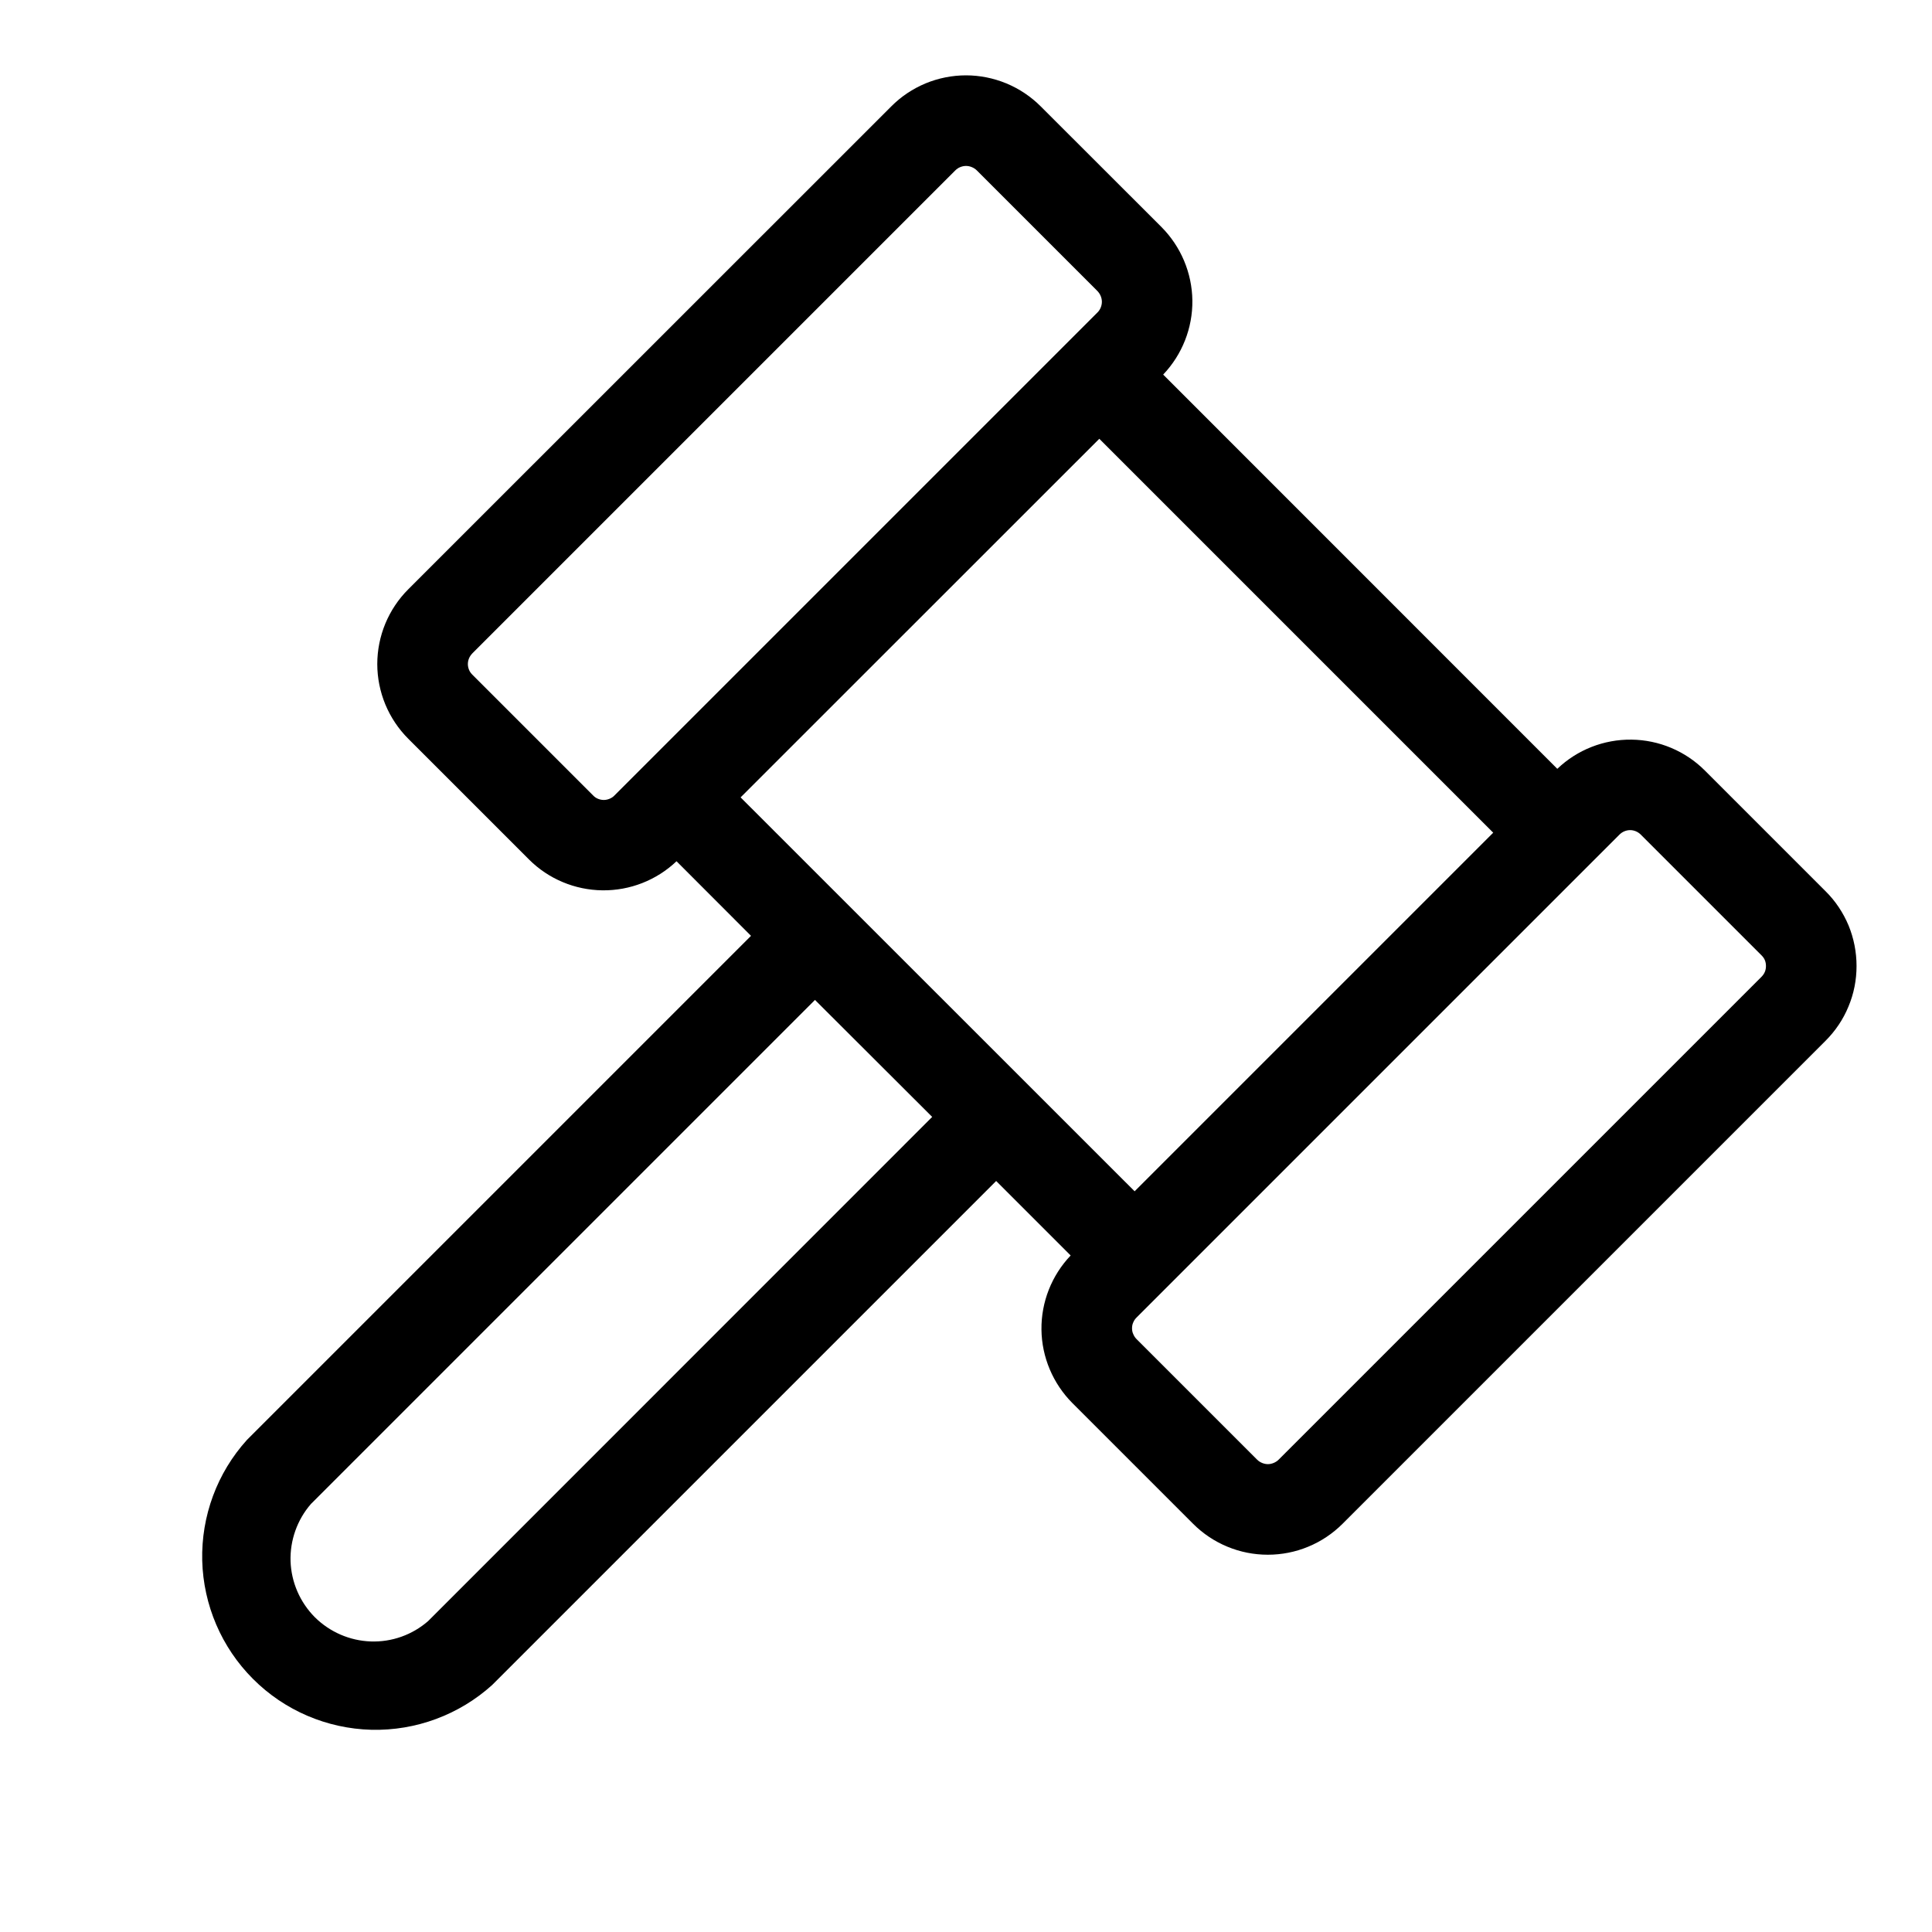
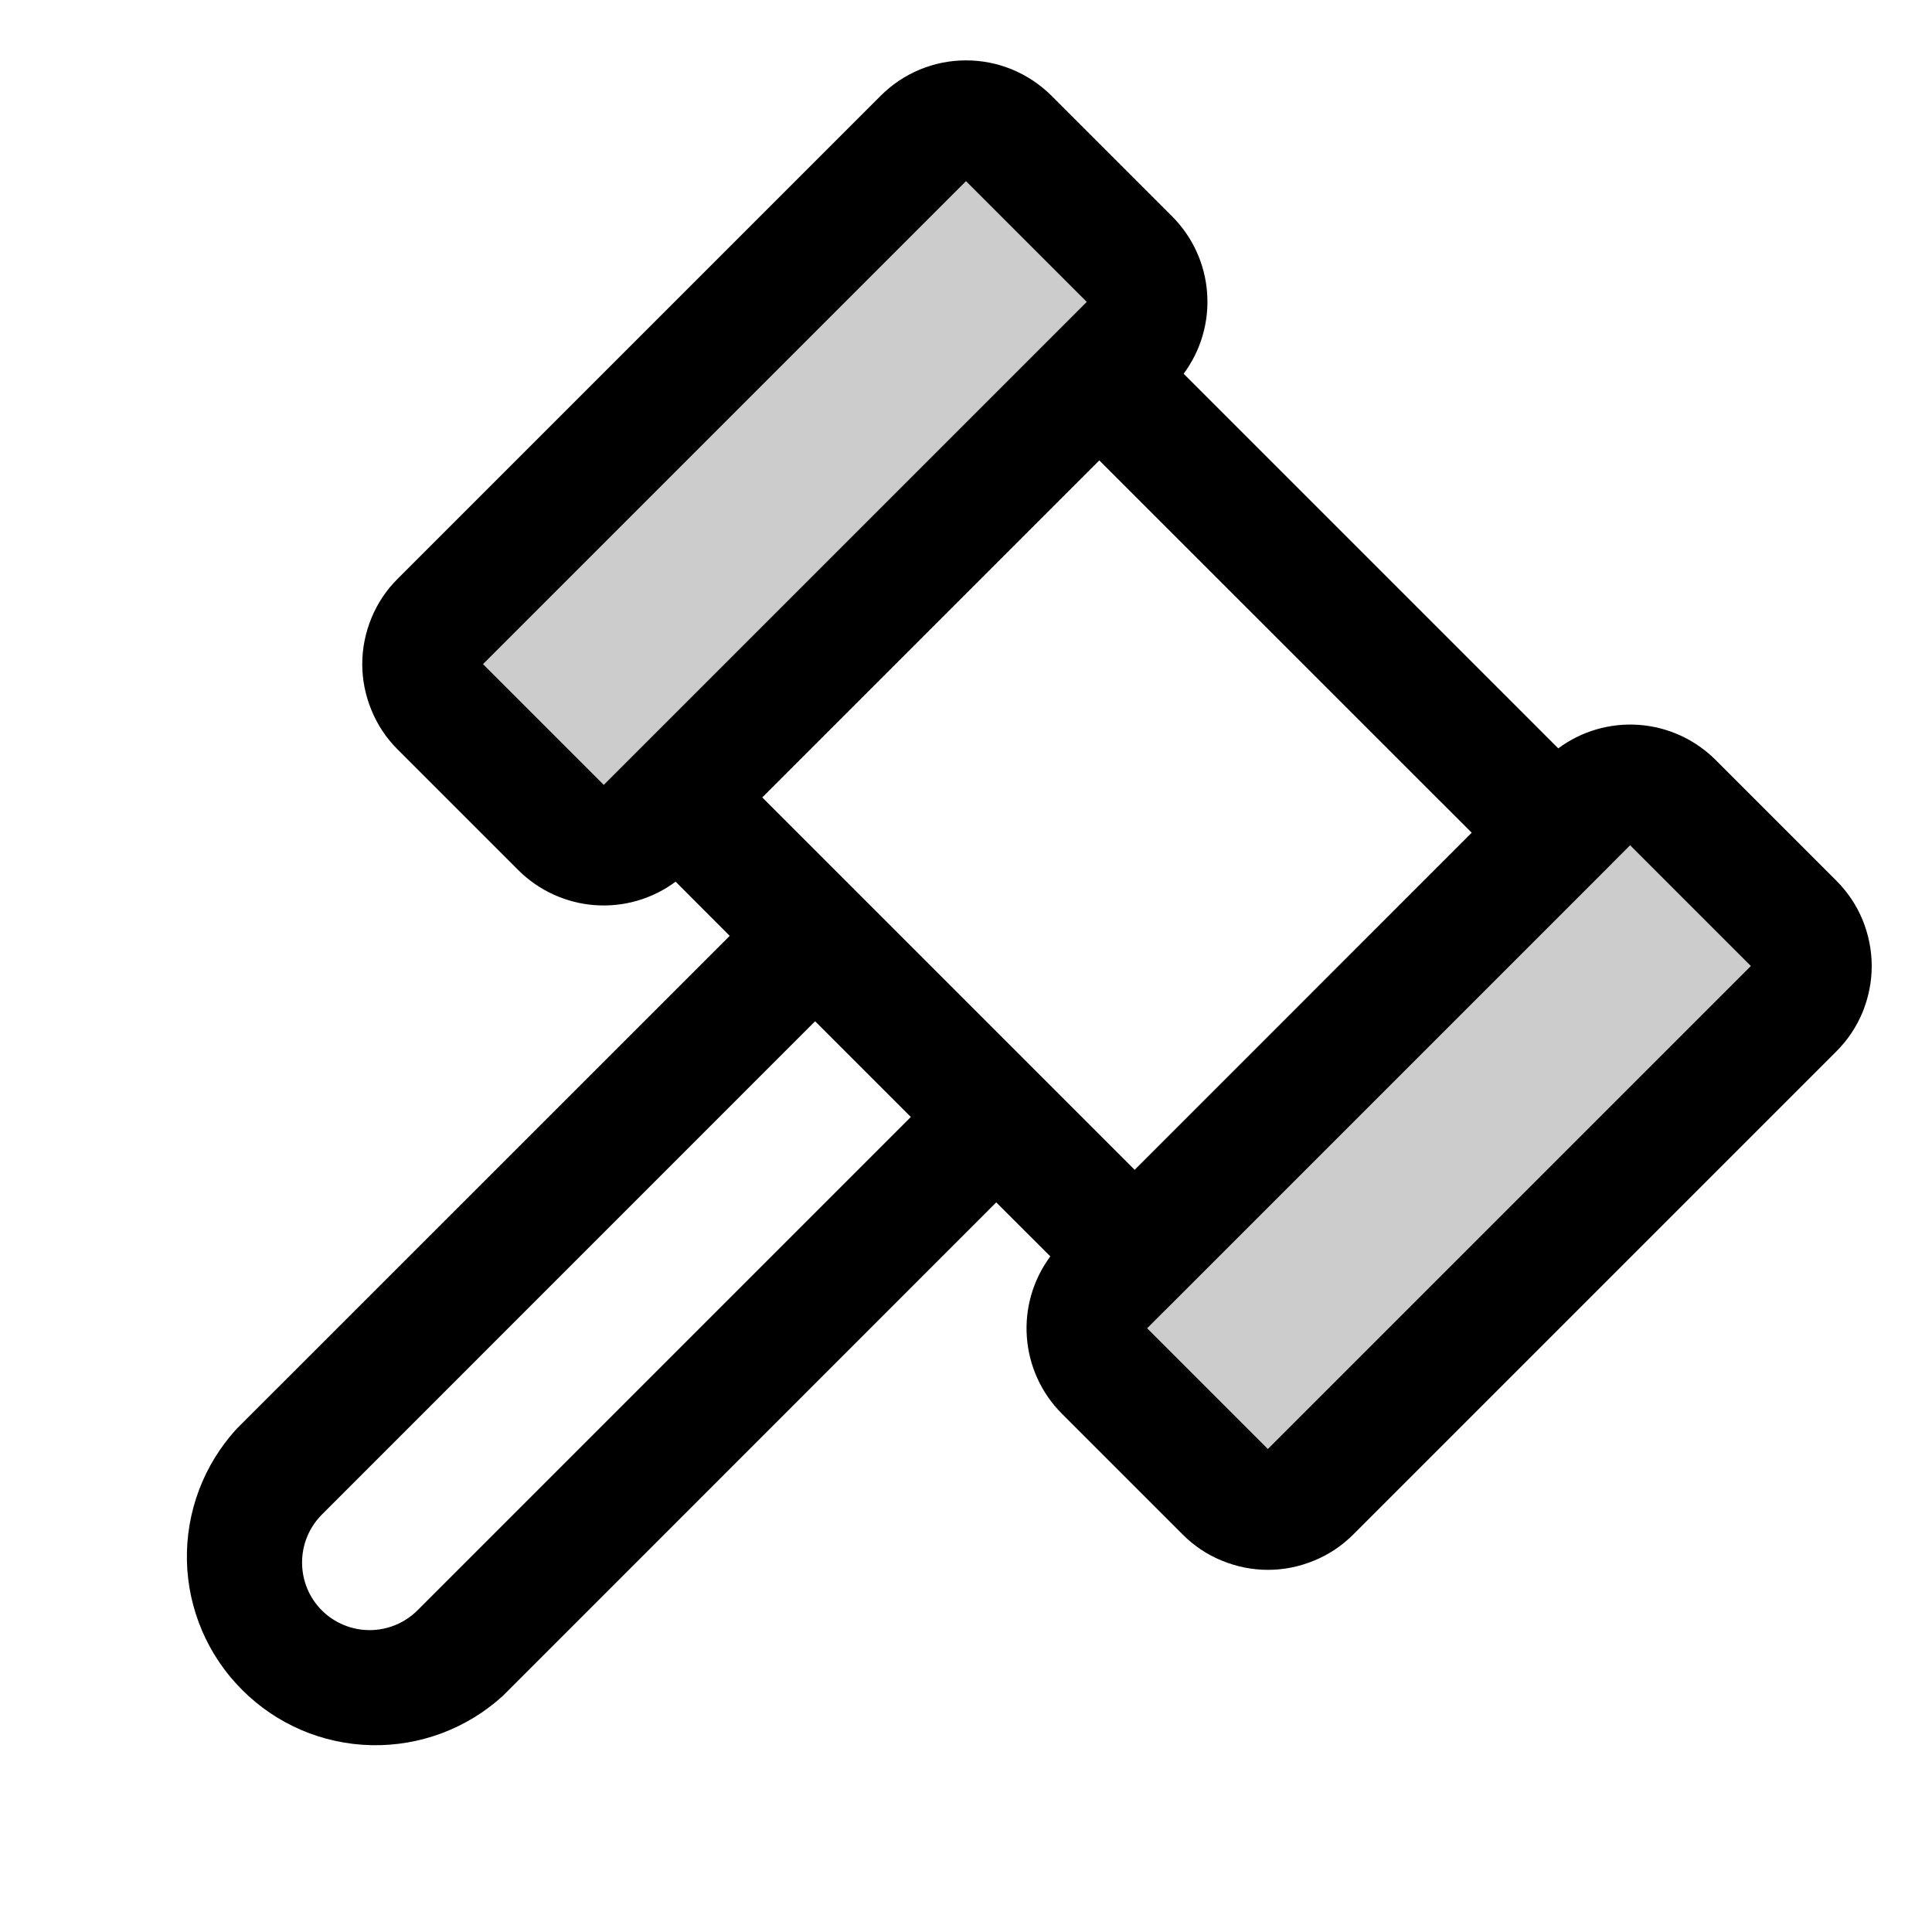
- <svg xmlns="http://www.w3.org/2000/svg" width="18" height="18" viewBox="0 0 18 18" fill="none">
-   <path d="M17.009 8.304L15.884 7.179C15.702 6.997 15.457 6.894 15.2 6.891C14.943 6.888 14.695 6.985 14.509 7.163L10.837 3.49C11.014 3.304 11.112 3.056 11.109 2.8C11.106 2.543 11.002 2.297 10.821 2.115L9.696 0.991C9.604 0.899 9.496 0.827 9.376 0.777C9.257 0.728 9.129 0.702 9 0.702C8.87 0.702 8.742 0.728 8.623 0.777C8.504 0.827 8.395 0.899 8.304 0.991L3.804 5.49C3.712 5.582 3.64 5.69 3.59 5.81C3.541 5.929 3.515 6.057 3.515 6.187C3.515 6.316 3.541 6.444 3.59 6.563C3.64 6.683 3.712 6.791 3.804 6.883L4.929 8.008C5.11 8.189 5.356 8.292 5.613 8.295C5.869 8.298 6.117 8.201 6.303 8.024L6.997 8.719L2.301 13.415C2.023 13.722 1.874 14.125 1.884 14.54C1.895 14.954 2.064 15.349 2.357 15.642C2.65 15.936 3.045 16.105 3.46 16.116C3.874 16.126 4.277 15.977 4.585 15.699L9.281 11.003L9.975 11.697C9.798 11.883 9.7 12.131 9.703 12.388C9.706 12.644 9.81 12.89 9.991 13.072L11.116 14.197C11.207 14.288 11.316 14.361 11.435 14.41C11.555 14.46 11.683 14.485 11.812 14.485C11.941 14.485 12.069 14.46 12.189 14.41C12.308 14.361 12.417 14.288 12.508 14.197L17.008 9.697C17.1 9.605 17.173 9.497 17.222 9.377C17.272 9.258 17.297 9.13 17.297 9C17.297 8.871 17.272 8.743 17.223 8.623C17.173 8.504 17.101 8.395 17.009 8.304ZM10.571 11.099L6.9 7.429L10.242 4.088L13.912 7.758L10.571 11.099ZM5.526 7.411L4.401 6.286C4.388 6.273 4.377 6.258 4.37 6.241C4.363 6.224 4.359 6.205 4.359 6.187C4.359 6.168 4.363 6.15 4.37 6.133C4.377 6.116 4.388 6.101 4.401 6.087L8.901 1.587C8.914 1.574 8.929 1.564 8.946 1.557C8.963 1.55 8.982 1.546 9 1.546C9.019 1.546 9.037 1.55 9.054 1.557C9.071 1.564 9.087 1.574 9.1 1.587L10.225 2.712C10.238 2.726 10.248 2.741 10.255 2.758C10.262 2.775 10.266 2.793 10.266 2.812C10.266 2.83 10.262 2.849 10.255 2.866C10.248 2.883 10.238 2.898 10.225 2.911L5.725 7.411C5.712 7.425 5.696 7.435 5.679 7.442C5.662 7.449 5.644 7.453 5.625 7.453C5.607 7.453 5.588 7.449 5.571 7.442C5.554 7.435 5.539 7.425 5.526 7.411ZM3.989 15.103C3.841 15.232 3.65 15.3 3.454 15.293C3.258 15.286 3.072 15.205 2.933 15.067C2.795 14.928 2.714 14.742 2.707 14.546C2.701 14.351 2.769 14.159 2.897 14.012L7.593 9.316L8.685 10.406L3.989 15.103ZM16.412 9.1L11.912 13.6C11.899 13.613 11.883 13.623 11.866 13.63C11.849 13.637 11.831 13.641 11.813 13.641C11.794 13.641 11.776 13.637 11.759 13.63C11.742 13.623 11.726 13.613 11.713 13.6L10.588 12.475C10.575 12.462 10.565 12.446 10.558 12.429C10.55 12.412 10.547 12.394 10.547 12.375C10.547 12.357 10.55 12.338 10.558 12.321C10.565 12.304 10.575 12.289 10.588 12.276L15.088 7.776C15.101 7.763 15.117 7.752 15.134 7.745C15.151 7.738 15.169 7.734 15.188 7.734C15.206 7.734 15.224 7.738 15.241 7.745C15.258 7.752 15.274 7.763 15.287 7.776L16.412 8.901C16.425 8.914 16.436 8.929 16.443 8.946C16.45 8.963 16.453 8.982 16.453 9C16.453 9.019 16.45 9.037 16.443 9.054C16.436 9.071 16.425 9.087 16.412 9.1Z" fill="currentColor" />
+ <svg xmlns="http://www.w3.org/2000/svg" width="20" height="20" viewBox="0 0 20 20" fill="none">
+   <path opacity="0.2" d="M11.692 3.567L6.692 8.567C6.634 8.625 6.565 8.671 6.489 8.703C6.413 8.734 6.332 8.75 6.25 8.75C6.167 8.75 6.086 8.734 6.01 8.703C5.934 8.671 5.865 8.625 5.807 8.567L4.557 7.317C4.499 7.259 4.453 7.19 4.422 7.114C4.39 7.038 4.374 6.957 4.374 6.875C4.374 6.793 4.39 6.712 4.422 6.636C4.453 6.56 4.499 6.491 4.557 6.433L9.557 1.433C9.615 1.375 9.684 1.329 9.76 1.297C9.836 1.266 9.917 1.25 10 1.25C10.082 1.25 10.163 1.266 10.239 1.297C10.315 1.329 10.384 1.375 10.442 1.433L11.692 2.683C11.75 2.741 11.796 2.81 11.827 2.886C11.859 2.962 11.875 3.043 11.875 3.125C11.875 3.207 11.859 3.288 11.827 3.364C11.796 3.44 11.75 3.509 11.692 3.567ZM18.567 9.558L17.317 8.308C17.259 8.25 17.19 8.204 17.114 8.172C17.038 8.141 16.957 8.125 16.875 8.125C16.792 8.125 16.711 8.141 16.635 8.172C16.559 8.204 16.49 8.25 16.432 8.308L11.432 13.308C11.374 13.366 11.328 13.435 11.297 13.511C11.265 13.586 11.249 13.668 11.249 13.75C11.249 13.832 11.265 13.914 11.297 13.989C11.328 14.065 11.374 14.134 11.432 14.192L12.682 15.442C12.74 15.5 12.809 15.546 12.885 15.578C12.961 15.609 13.042 15.626 13.124 15.626C13.207 15.626 13.288 15.609 13.364 15.578C13.44 15.546 13.509 15.5 13.567 15.442L18.567 10.442C18.625 10.384 18.671 10.315 18.702 10.239C18.734 10.164 18.75 10.082 18.75 10C18.75 9.918 18.734 9.837 18.702 9.761C18.671 9.685 18.625 9.616 18.567 9.558Z" fill="currentColor" />
+   <path d="M19.01 9.117L17.76 7.867C17.548 7.655 17.267 7.526 16.968 7.504C16.669 7.482 16.372 7.568 16.131 7.747L12.253 3.869C12.432 3.628 12.518 3.332 12.496 3.033C12.475 2.734 12.346 2.453 12.135 2.241L10.885 0.991C10.768 0.875 10.631 0.783 10.479 0.72C10.327 0.657 10.165 0.625 10.001 0.625C9.836 0.625 9.674 0.657 9.522 0.72C9.37 0.783 9.233 0.875 9.117 0.991L4.117 5.991C4 6.107 3.908 6.245 3.846 6.396C3.783 6.548 3.75 6.711 3.75 6.875C3.75 7.039 3.783 7.201 3.846 7.353C3.908 7.505 4 7.643 4.117 7.759L5.367 9.009C5.579 9.22 5.86 9.348 6.158 9.37C6.457 9.392 6.753 9.306 6.994 9.127L7.554 9.688L2.446 14.795C2.107 15.167 1.924 15.654 1.935 16.157C1.946 16.66 2.151 17.139 2.507 17.494C2.862 17.85 3.341 18.055 3.844 18.066C4.347 18.077 4.835 17.894 5.206 17.555L10.313 12.447L10.873 13.006C10.694 13.247 10.608 13.544 10.63 13.842C10.652 14.141 10.78 14.422 10.992 14.634L12.242 15.884C12.358 16.001 12.495 16.093 12.647 16.155C12.799 16.218 12.961 16.251 13.126 16.251C13.29 16.251 13.452 16.218 13.604 16.155C13.756 16.093 13.893 16.001 14.01 15.884L19.01 10.884C19.126 10.768 19.218 10.631 19.281 10.479C19.343 10.327 19.376 10.165 19.376 10.001C19.376 9.836 19.343 9.674 19.281 9.522C19.218 9.37 19.126 9.233 19.01 9.117ZM6.25 8.125L5 6.875L10 1.875L11.25 3.125L6.25 8.125ZM4.322 16.67C4.19 16.801 4.012 16.875 3.826 16.875C3.641 16.875 3.462 16.801 3.331 16.67C3.2 16.539 3.127 16.361 3.127 16.175C3.127 15.989 3.2 15.812 3.331 15.68L8.438 10.572L9.429 11.563L4.322 16.67ZM7.891 8.255L11.38 4.766L15.235 8.62L11.746 12.11L7.891 8.255ZM13.125 15L11.875 13.75L12.188 13.438L16.563 9.063L16.875 8.75L18.125 10L13.125 15Z" fill="currentColor" />
</svg>
